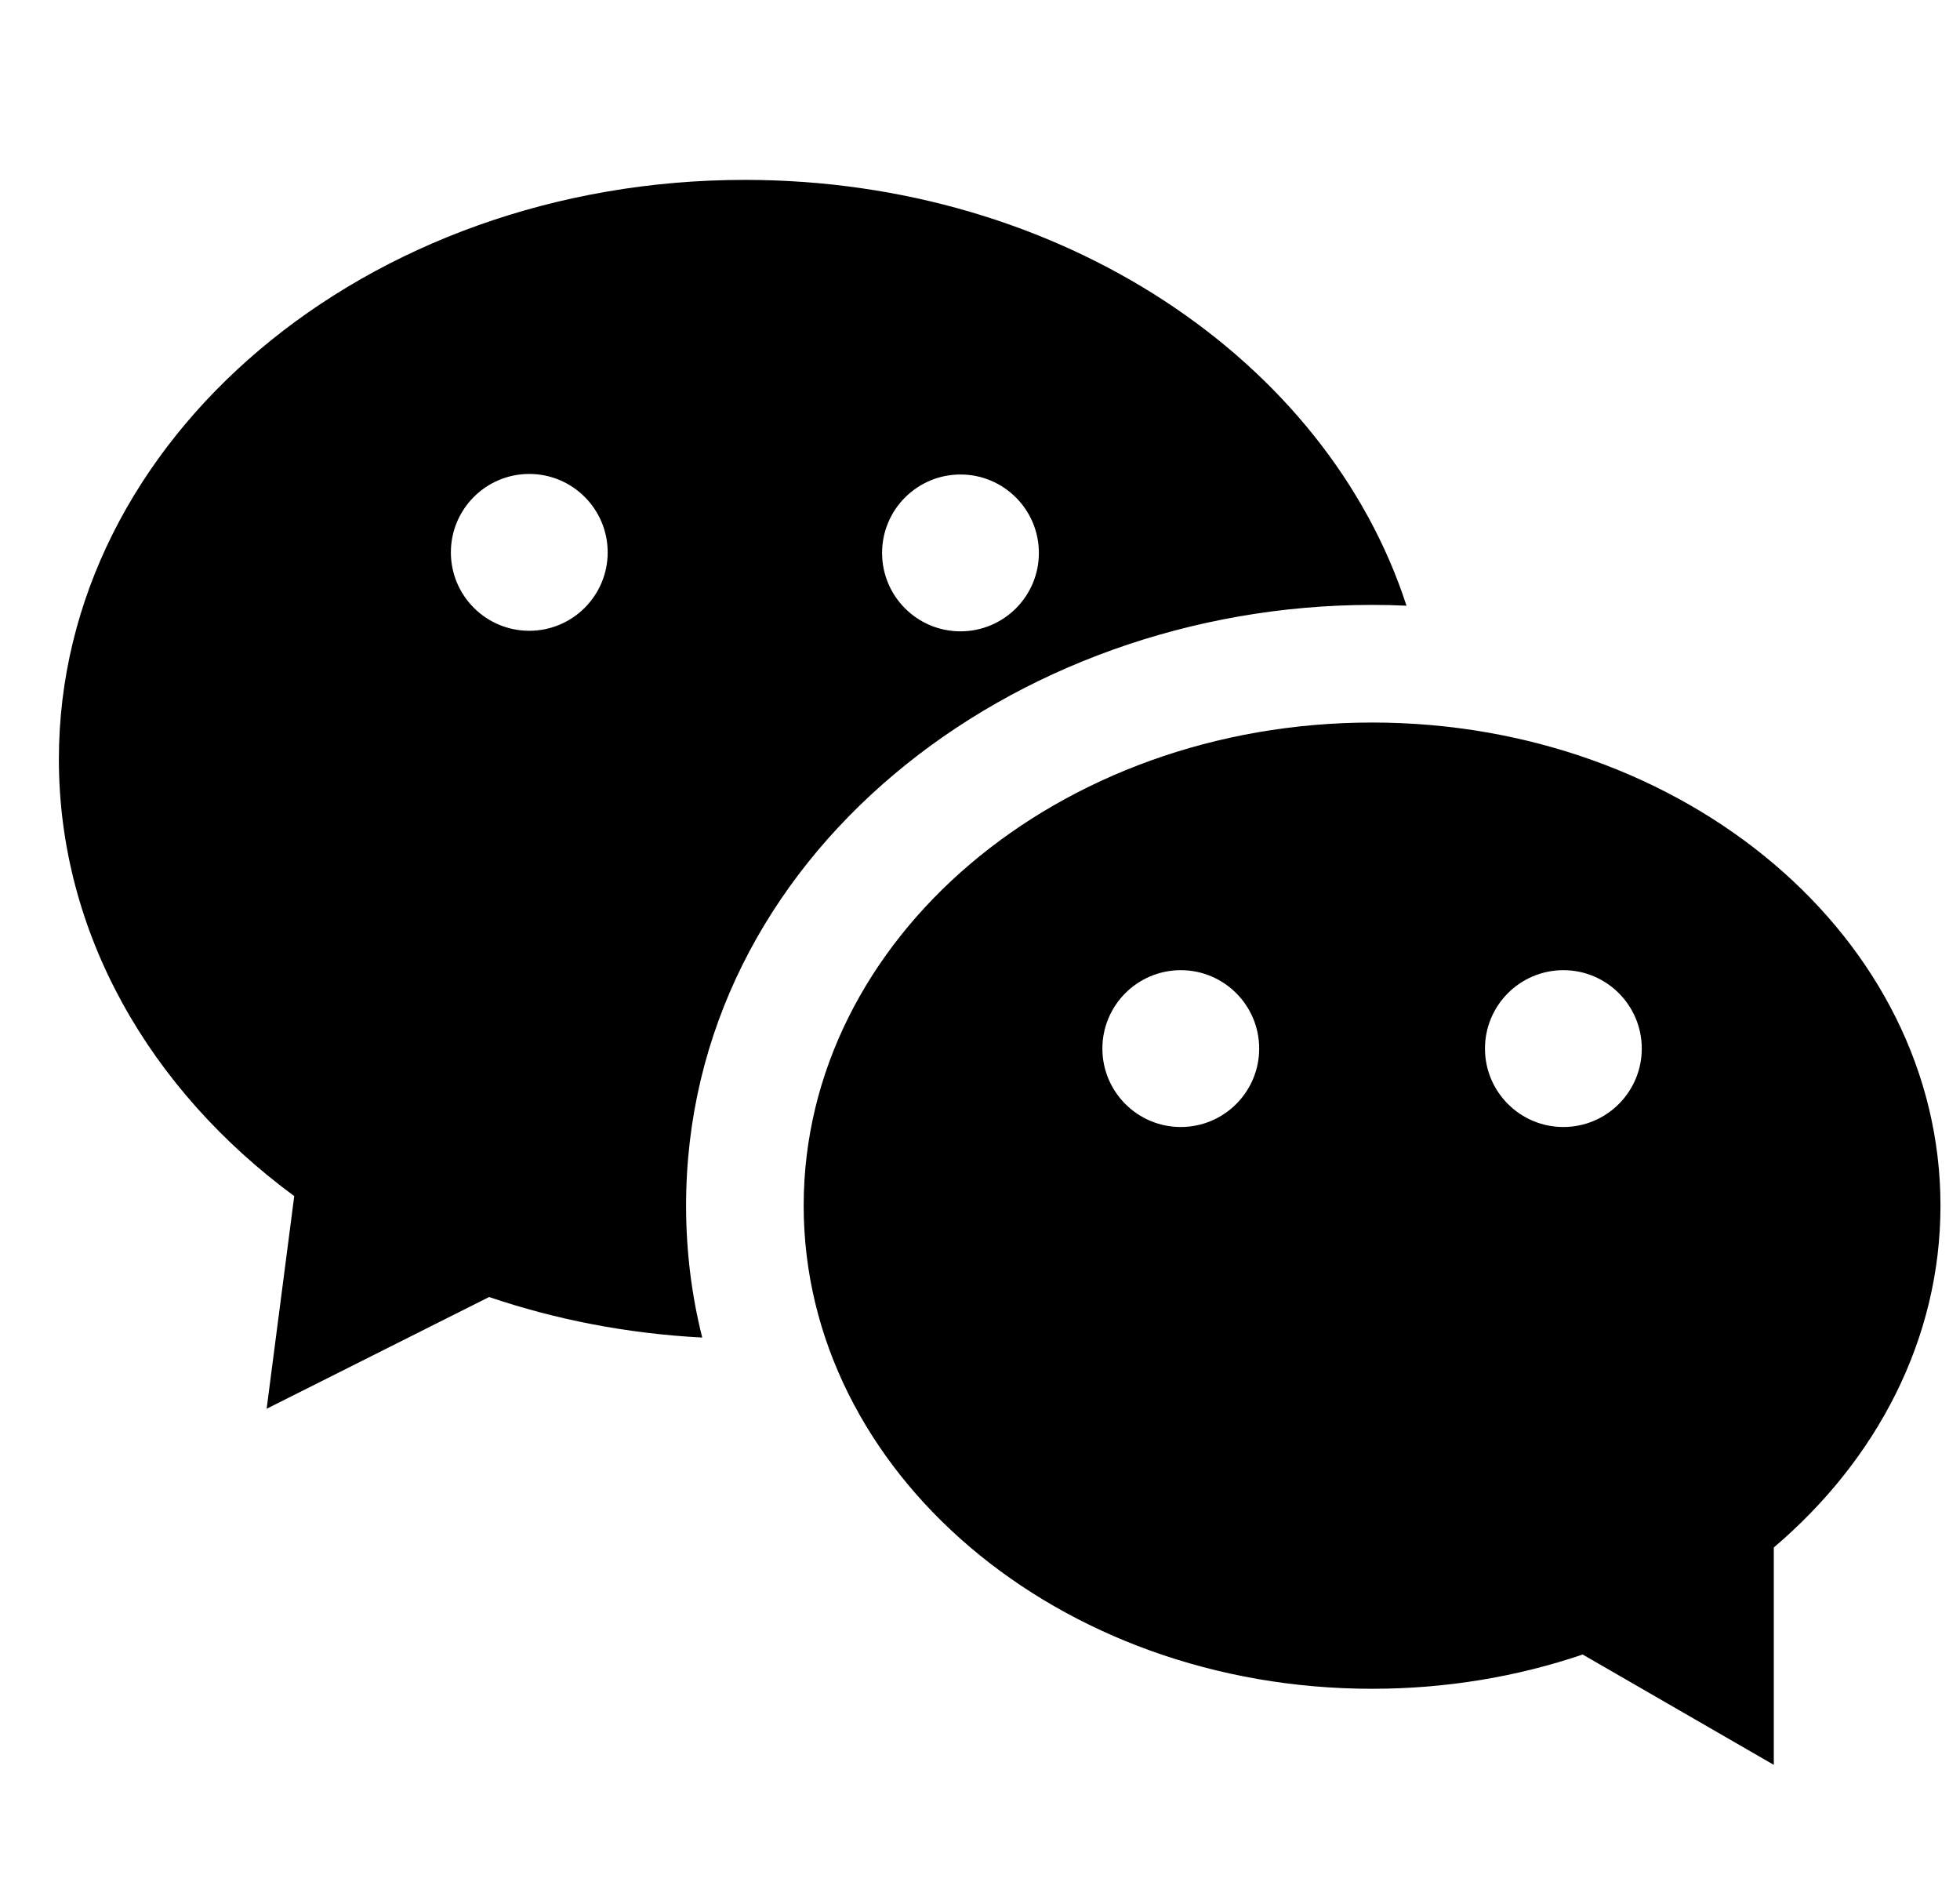
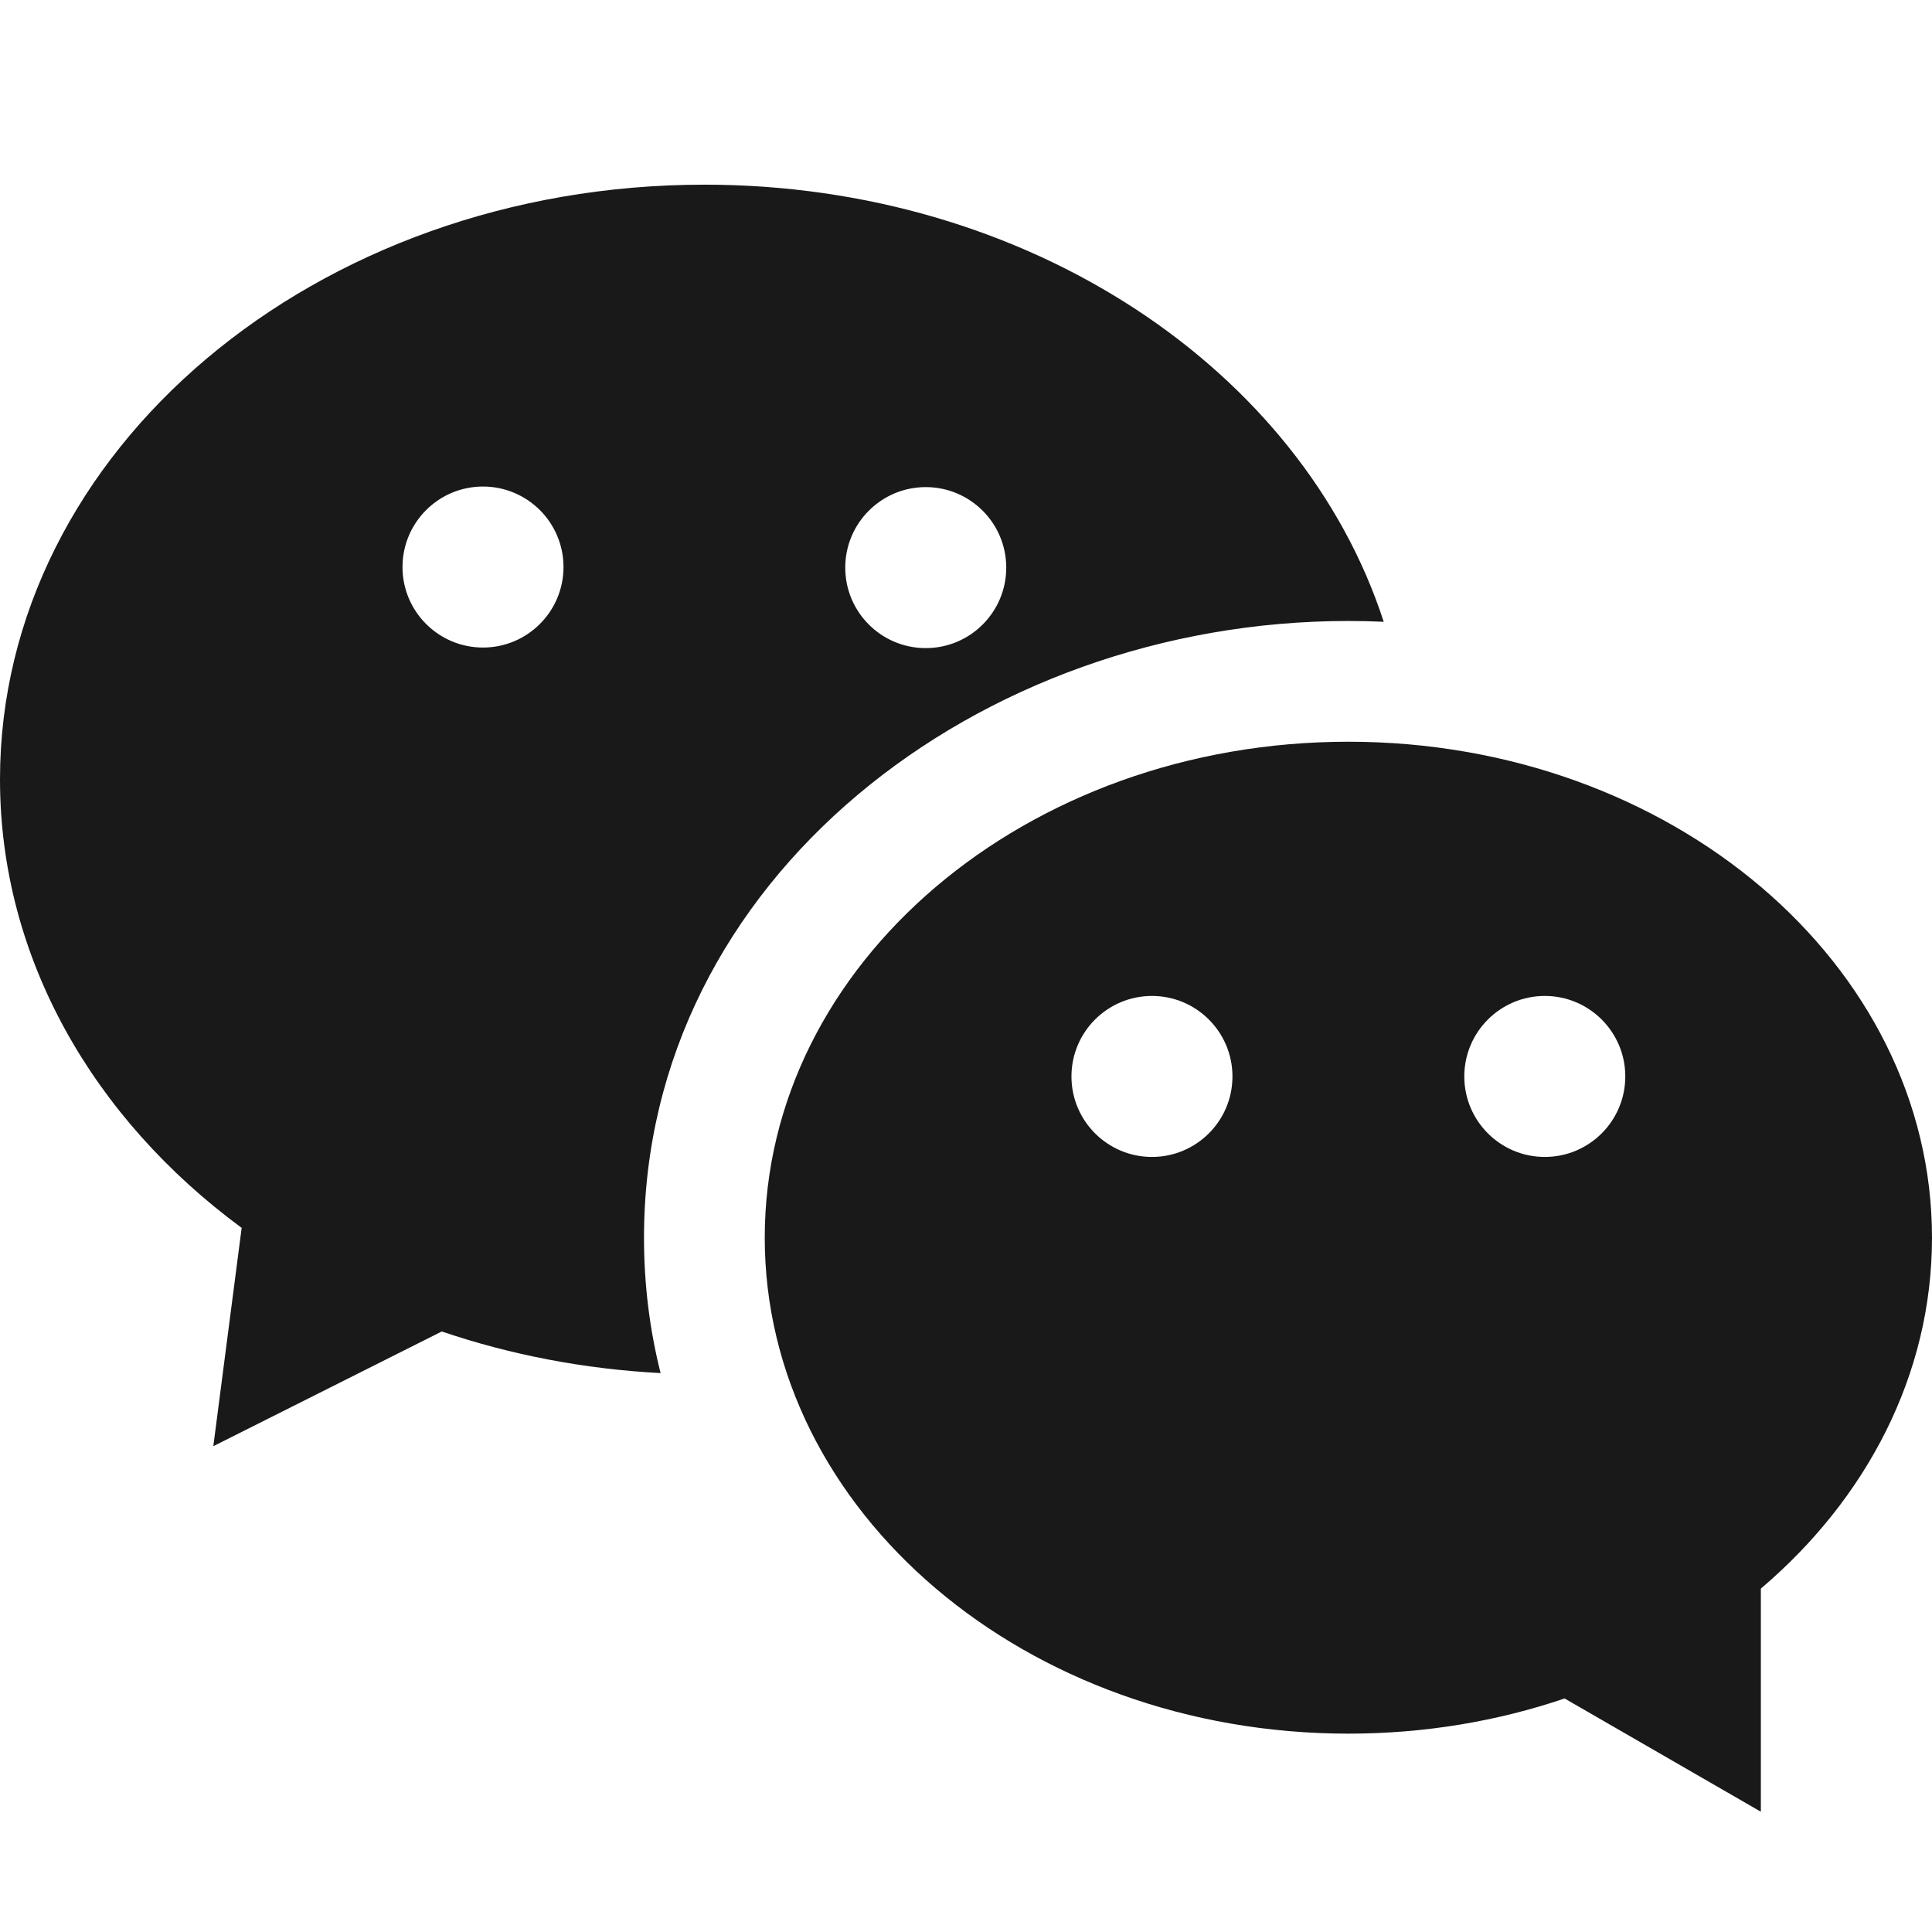
- <svg xmlns="http://www.w3.org/2000/svg" width="25" height="24" viewBox="0 0 25 24" fill="none">
-   <path fill-rule="evenodd" clip-rule="evenodd" d="M17.501 7.714C17.648 7.714 17.794 7.717 17.94 7.724C16.924 4.594 13.53 2.294 9.501 2.294C4.668 2.294 0.751 5.602 0.751 9.682C0.751 11.905 1.913 13.899 3.753 15.253L3.401 17.965L6.239 16.54C7.087 16.828 8.001 17.007 8.957 17.057C8.822 16.52 8.751 15.958 8.751 15.375C8.751 10.924 12.907 7.714 17.501 7.714ZM6.751 8.044C7.303 8.044 7.751 7.596 7.751 7.044C7.751 6.492 7.303 6.044 6.751 6.044C6.199 6.044 5.751 6.492 5.751 7.044C5.751 7.596 6.199 8.044 6.751 8.044ZM12.251 8.051C12.803 8.051 13.251 7.604 13.251 7.051C13.251 6.499 12.803 6.051 12.251 6.051C11.699 6.051 11.251 6.499 11.251 7.051C11.251 7.604 11.699 8.051 12.251 8.051Z" fill="black" />
-   <path fill-rule="evenodd" clip-rule="evenodd" d="M24.751 15.375C24.751 17.077 23.938 18.619 22.625 19.734V22.506L20.187 21.099C19.357 21.381 18.45 21.536 17.501 21.536C13.497 21.536 10.251 18.777 10.251 15.375C10.251 11.972 13.497 9.214 17.501 9.214C21.505 9.214 24.751 11.972 24.751 15.375ZM14.061 13.372C14.061 13.924 14.509 14.372 15.061 14.372C15.613 14.372 16.061 13.924 16.061 13.372C16.061 12.82 15.613 12.372 15.061 12.372C14.509 12.372 14.061 12.82 14.061 13.372ZM18.941 13.372C18.941 13.924 19.389 14.372 19.941 14.372C20.493 14.372 20.941 13.924 20.941 13.372C20.941 12.82 20.493 12.372 19.941 12.372C19.389 12.372 18.941 12.82 18.941 13.372Z" fill="black" />
+ <svg xmlns="http://www.w3.org/2000/svg" width="24" height="24" viewBox="0 0 24 24" fill="none">
+   <path d="M16.75 7.714C16.897 7.714 17.043 7.717 17.189 7.724C16.173 4.594 12.779 2.294 8.75 2.294C3.918 2.294 0 5.602 0 9.682C0 11.905 1.163 13.899 3.002 15.253L2.65 17.965L5.488 16.54C6.336 16.828 7.25 17.007 8.206 17.057C8.071 16.52 8 15.958 8 15.375C8 10.924 12.156 7.714 16.75 7.714ZM6 8.044C5.448 8.044 5 7.596 5 7.044C5 6.492 5.448 6.044 6 6.044C6.552 6.044 7 6.492 7 7.044C7 7.596 6.552 8.044 6 8.044ZM11.5 8.051C10.948 8.051 10.5 7.604 10.5 7.051C10.5 6.499 10.948 6.051 11.5 6.051C12.052 6.051 12.5 6.499 12.5 7.051C12.5 7.604 12.052 8.051 11.5 8.051Z" fill="black" fill-opacity="0.9" style="fill:black;fill-opacity:0.9;" />
+   <path d="M24 15.375C24 17.077 23.187 18.619 21.874 19.734V22.506L19.436 21.099C18.606 21.381 17.699 21.536 16.75 21.536C12.746 21.536 9.5 18.778 9.5 15.375C9.5 11.972 12.746 9.214 16.75 9.214C20.754 9.214 24 11.972 24 15.375ZM13.31 13.372C13.31 13.924 13.758 14.372 14.31 14.372C14.862 14.372 15.31 13.924 15.31 13.372C15.31 12.82 14.862 12.372 14.31 12.372C13.758 12.372 13.31 12.82 13.31 13.372ZM18.19 13.372C18.19 13.924 18.638 14.372 19.19 14.372C19.742 14.372 20.19 13.924 20.19 13.372C20.19 12.82 19.742 12.372 19.19 12.372C18.638 12.372 18.19 12.82 18.19 13.372Z" fill="black" fill-opacity="0.9" style="fill:black;fill-opacity:0.9;" />
</svg>
